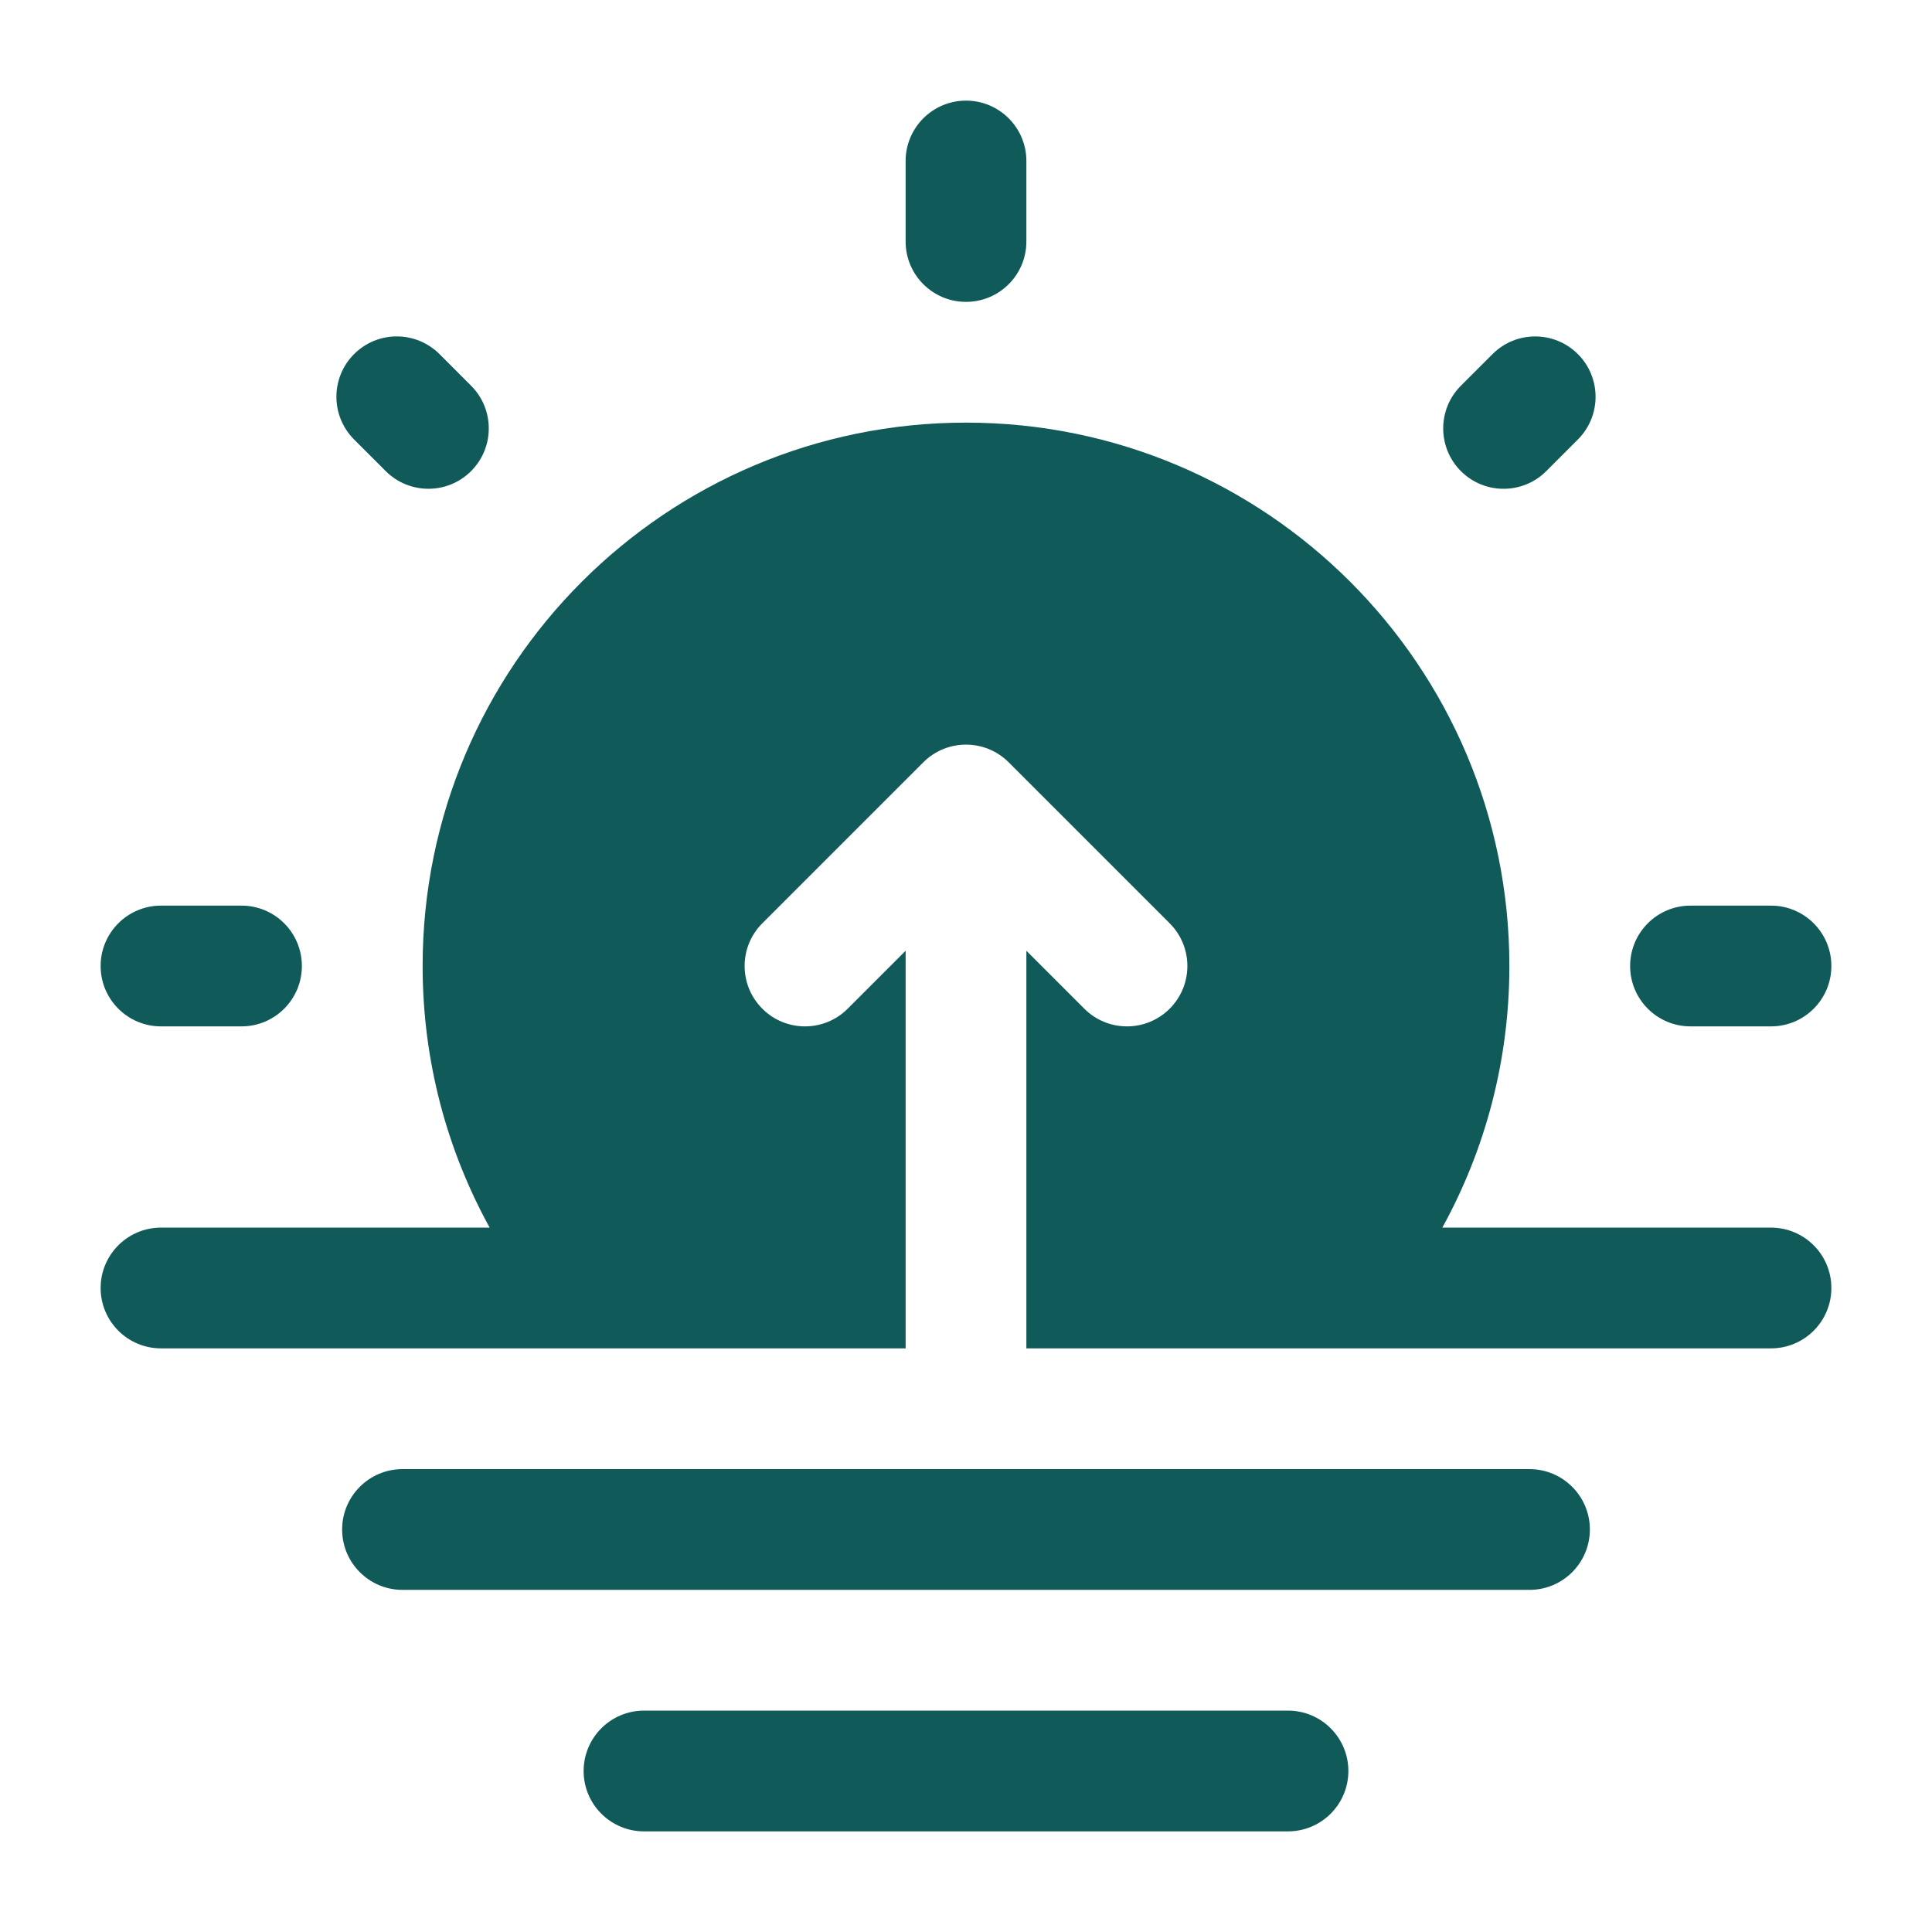
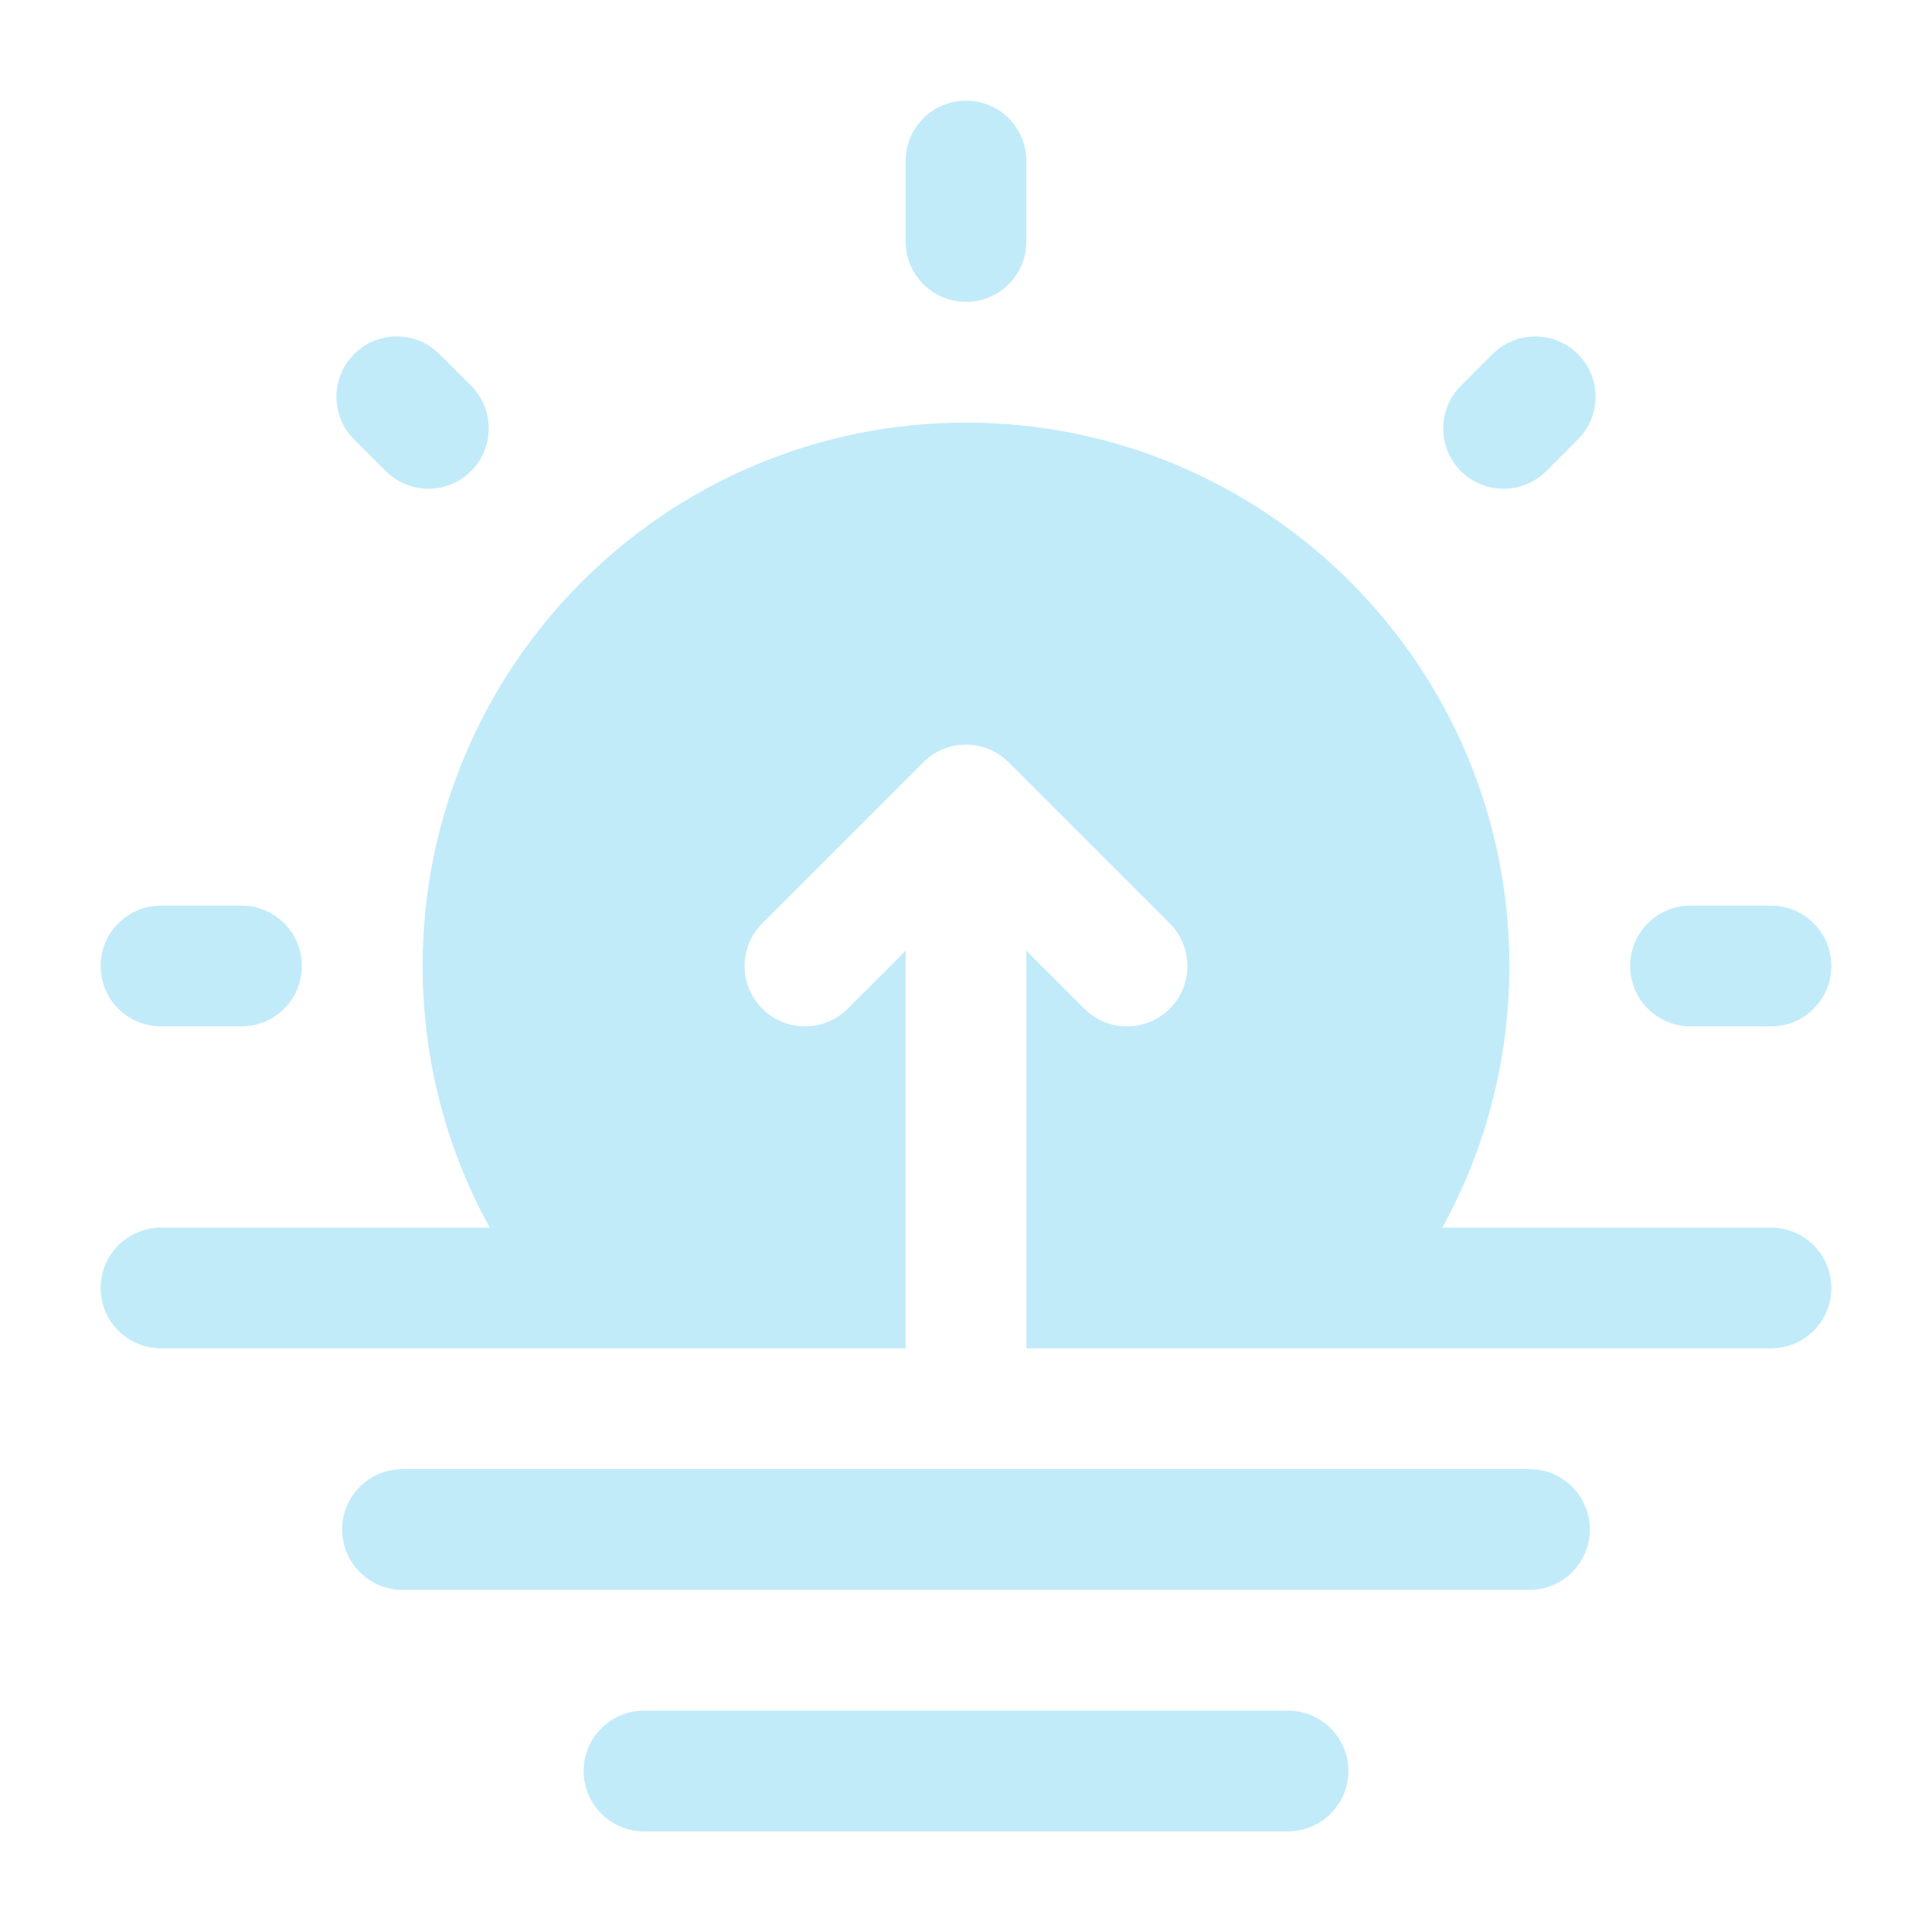
<svg xmlns="http://www.w3.org/2000/svg" version="1.2" viewBox="0 0 800 800" width="800" height="800">
  <style>
- 		.s0 { fill: #105a59 } 
+ 		.s0 { fill: #c2ebfa } 
	</style>
  <path fill-rule="evenodd" class="s0" d="m141.67 633.33c0-13.8 11.19-25 25-25h466.66c13.81 0 25 11.2 25 25 0 13.81-11.19 25-25 25h-466.66c-13.81 0-25-11.19-25-25zm100 100c0-13.8 11.19-25 25-25h266.66c13.81 0 25 11.2 25 25 0 13.81-11.19 25-25 25h-266.66c-13.81 0-25-11.19-25-25z" />
-   <path fill-rule="evenodd" class="s0" d="m400 41.67c13.81 0 25 11.19 25 25v33.33c0 13.81-11.19 25-25 25-13.81 0-25-11.19-25-25v-33.33c0-13.81 11.19-25 25-25zm-253.38 104.95c9.76-9.76 25.59-9.76 35.36 0l13.09 13.1c9.76 9.76 9.76 25.59 0 35.35-9.76 9.76-25.59 9.76-35.35 0l-13.1-13.09c-9.76-9.77-9.76-25.6 0-35.36zm506.75 0.01c9.76 9.76 9.76 25.59 0 35.35l-13.09 13.1c-9.77 9.76-25.6 9.76-35.36 0-9.76-9.76-9.76-25.59 0-35.36l13.1-13.09c9.76-9.76 25.59-9.76 35.35 0zm-611.7 253.37c0-13.81 11.19-25 25-25h33.33c13.81 0 25 11.19 25 25 0 13.81-11.19 25-25 25h-33.33c-13.81 0-25-11.19-25-25zm633.33 0c0-13.81 11.19-25 25-25h33.33c13.81 0 25 11.19 25 25 0 13.81-11.19 25-25 25h-33.33c-13.81 0-25-11.19-25-25z" />
+   <path fill-rule="evenodd" class="s0" d="m375 66.67v33.33c0 13.81 11.19 25 25 25 13.81 0 25-11.19 25-25v-33.33c0-13.81-11.19-25-25-25-13.81 0-25 11.19-25 25zm-228.38 115.31l13.1 13.09c9.76 9.76 25.59 9.76 35.35 0 9.76-9.76 9.76-25.59 0-35.35l-13.09-13.1c-9.77-9.76-25.6-9.76-35.36 0-9.76 9.76-9.76 25.59 0 35.36zm471.4-35.35l-13.1 13.09c-9.76 9.77-9.76 25.6 0 35.36 9.76 9.76 25.59 9.76 35.36 0l13.09-13.1c9.76-9.76 9.76-25.59 0-35.35-9.76-9.76-25.59-9.76-35.35 0zm-551.35 278.37h33.33c13.81 0 25-11.19 25-25 0-13.81-11.19-25-25-25h-33.33c-13.81 0-25 11.19-25 25 0 13.81 11.19 25 25 25zm633.33 0h33.33c13.81 0 25-11.19 25-25 0-13.81-11.19-25-25-25h-33.33c-13.81 0-25 11.19-25 25 0 13.81 11.19 25 25 25z" />
  <path class="s0" d="m175 400c0 39.26 10.07 76.19 27.76 108.33h-136.09c-13.81 0-25 11.2-25 25 0 13.81 11.19 25 25 25h308.33v-164.64l-23.99 23.99c-9.76 9.76-25.59 9.76-35.35 0-9.77-9.77-9.77-25.59 0-35.36l66.66-66.66c9.77-9.77 25.59-9.77 35.36 0l66.66 66.66c9.77 9.77 9.77 25.59 0 35.36-9.76 9.76-25.59 9.76-35.35 0l-23.99-23.99v164.64h308.33c13.81 0 25-11.19 25-25 0-13.8-11.19-25-25-25h-136.09c17.69-32.14 27.76-69.07 27.76-108.33 0-124.26-100.74-225-225-225-124.26 0-225 100.74-225 225z" />
</svg>
